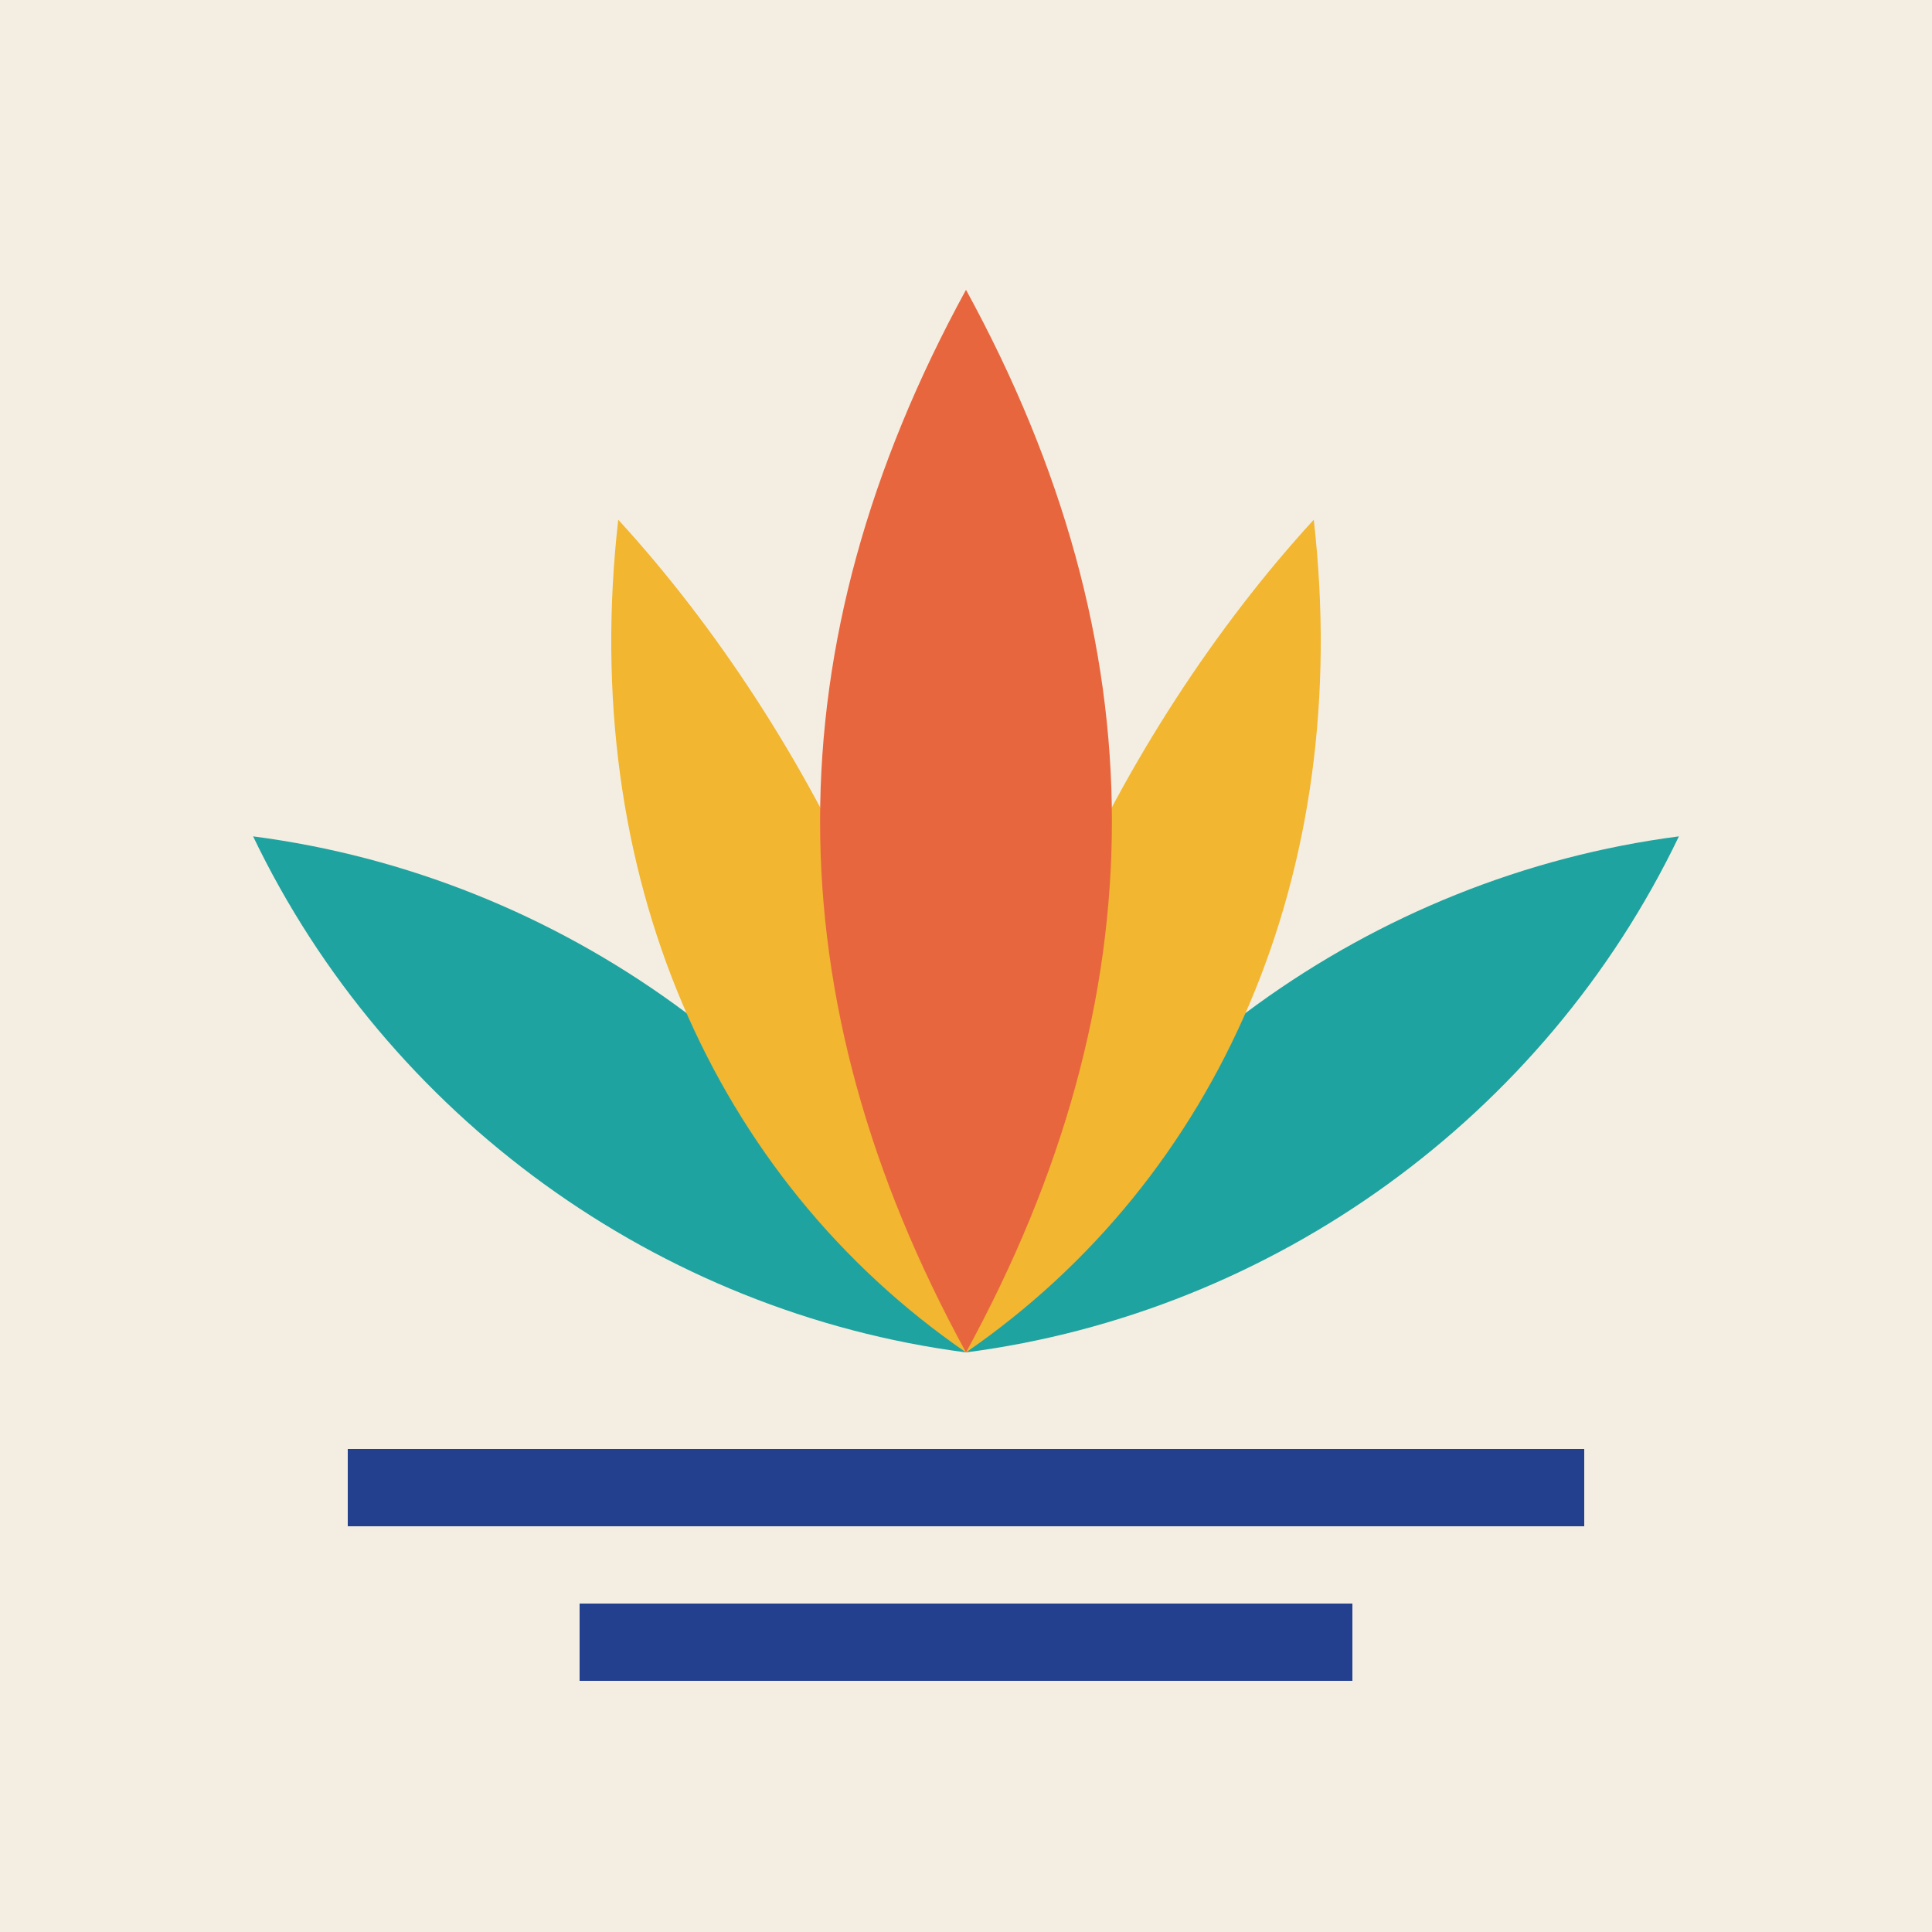
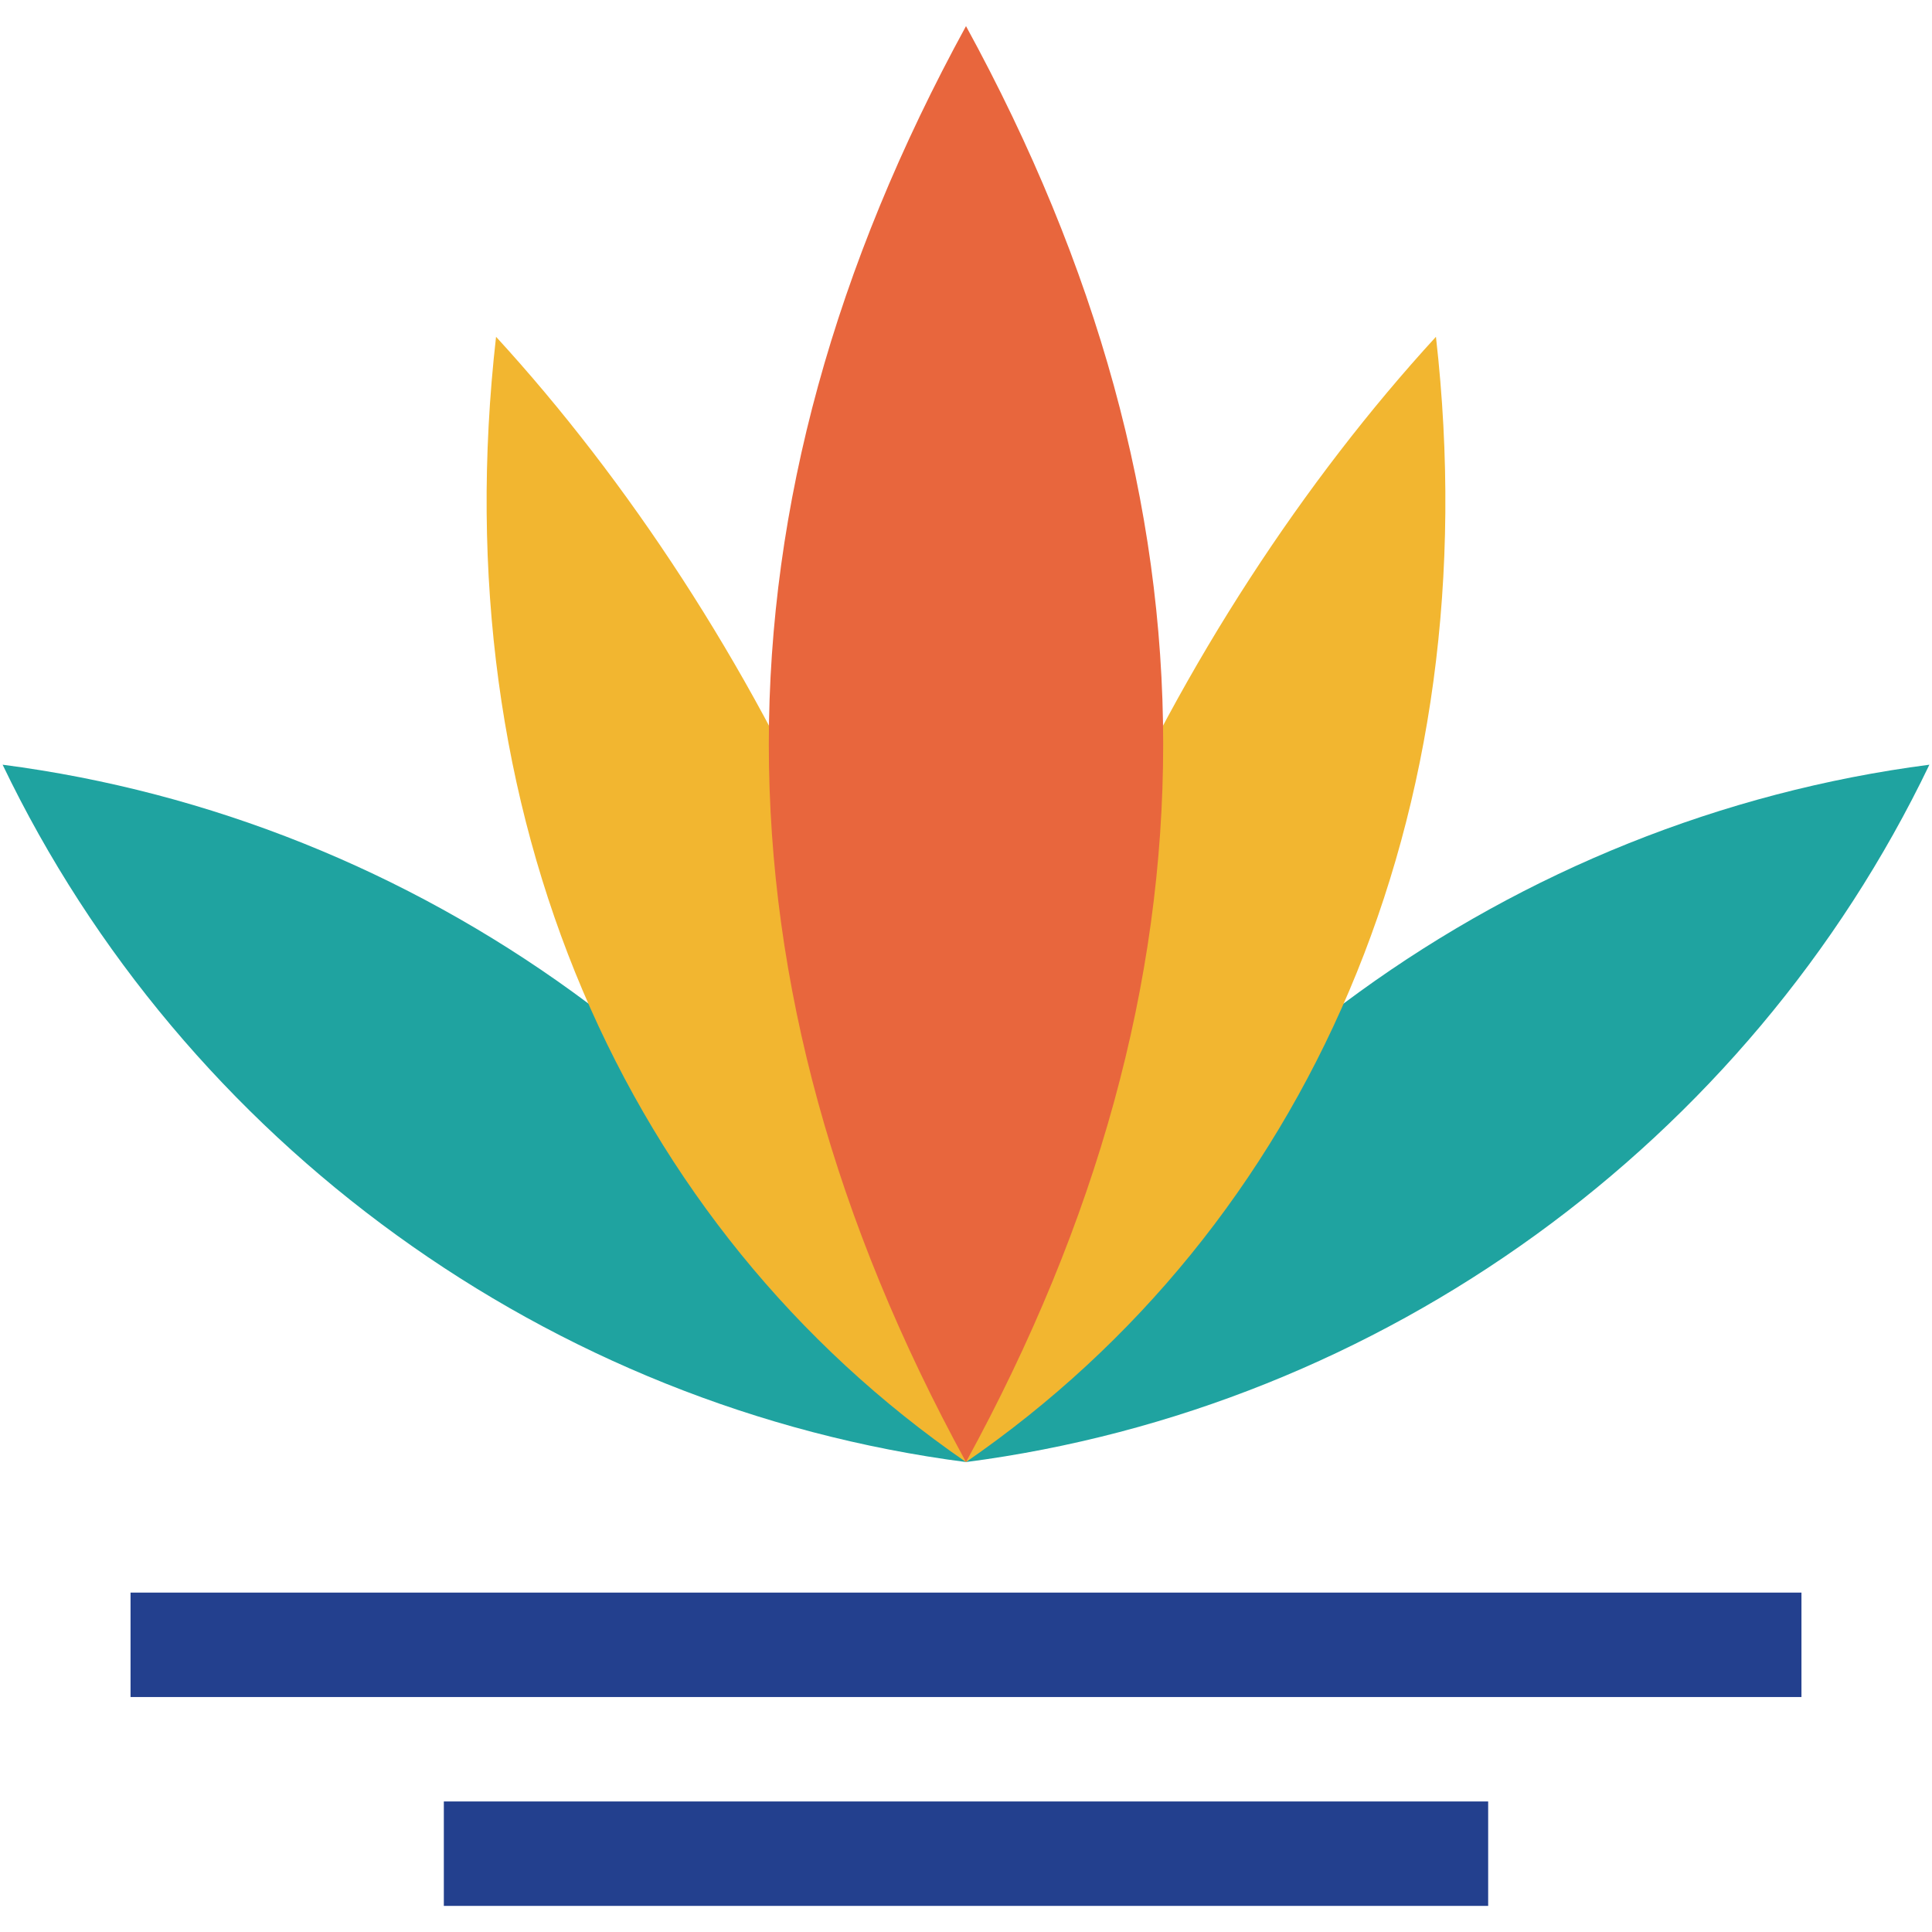
- <svg xmlns="http://www.w3.org/2000/svg" viewBox="0 0 100 100">
-   <rect width="100" height="100" fill="#F4EEE2" />
+ <svg xmlns="http://www.w3.org/2000/svg" viewBox="13 14 74 74">
+   <style>@media (prefers-color-scheme: dark) { .base { fill: #F4EEE2 } }</style>
  <g fill="#1FA3A0">
    <path d="M50,70 C34.07,67.93 20.05,57.78 13.1,43.29 C29.04,45.36 43.06,55.51 50,70Z" />
    <path d="M50,70 C56.94,55.51 70.96,45.36 86.9,43.29 C79.95,57.78 65.93,67.93 50,70Z" />
  </g>
  <g fill="#F2B630">
    <path d="M50,70 C36.93,60.99 29.92,45.22 32,26.9 C42.08,37.89 50.5,55.06 50,70Z" />
    <path d="M50,70 C63.07,60.99 70.08,45.22 68,26.9 C57.92,37.89 49.5,55.06 50,70Z" />
  </g>
  <path d="M50,70 C39.93,51.58 39.93,33.42 50,15 C60.07,33.42 60.07,51.58 50,70Z" fill="#E8663D" />
-   <g fill="#23408E">
+   <g class="base" fill="#23408E">
    <rect x="18" y="75" width="64" height="4" />
    <rect x="30" y="83" width="40" height="4" />
  </g>
</svg>
